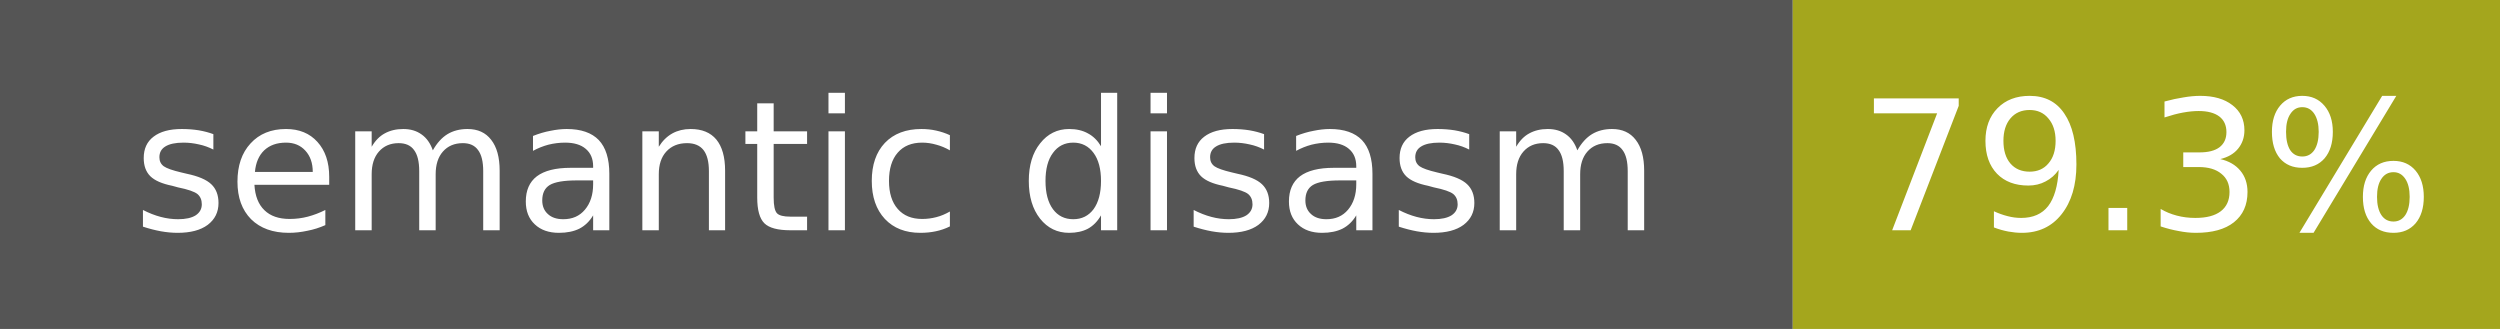
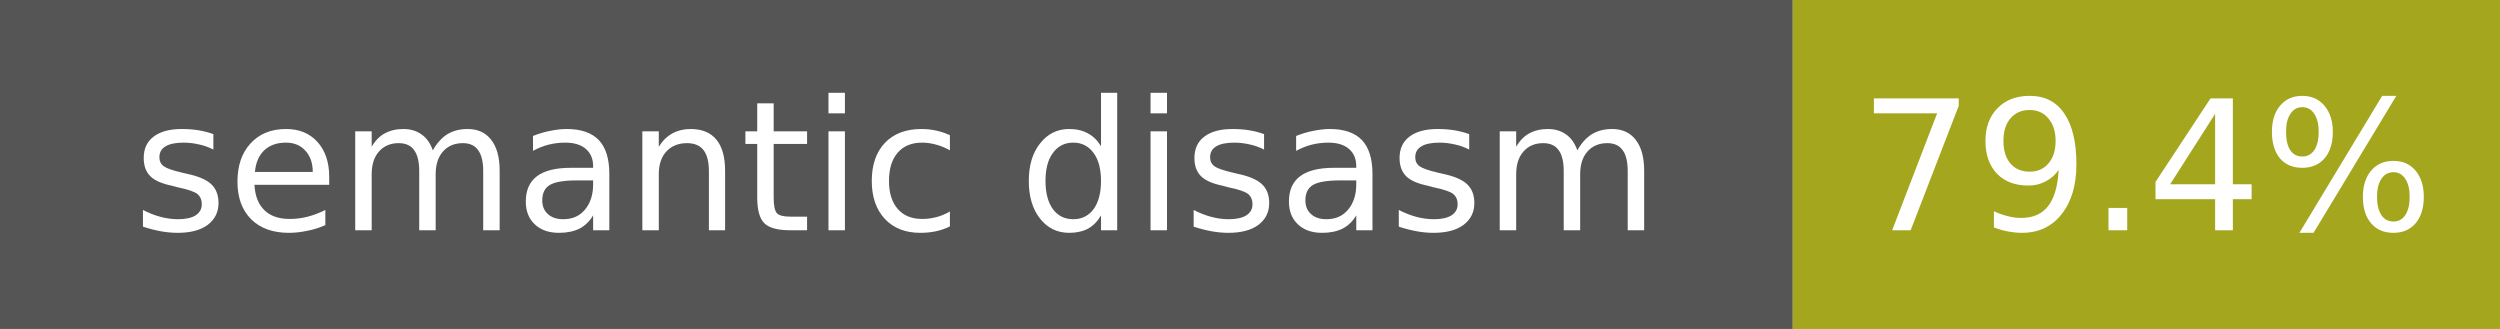
- <svg xmlns="http://www.w3.org/2000/svg" width="152" height="20" role="img" aria-label="semantic disasm: 79.3%">
+ <svg xmlns="http://www.w3.org/2000/svg" width="152" height="20" role="img" aria-label="semantic disasm: 79.4%">
  <rect width="109" height="20" fill="#555555" />
  <rect x="109" width="43" height="20" fill="#a4a61d" />
  <g fill="#ffffff" text-anchor="middle" font-family="Verdana,Geneva,DejaVu Sans,sans-serif" font-size="11">
    <text x="54.5" y="14">semantic disasm</text>
-     <text x="130.5" y="14">79.3%</text>
+     <text x="130.5" y="14">79.4%</text>
  </g>
</svg>
